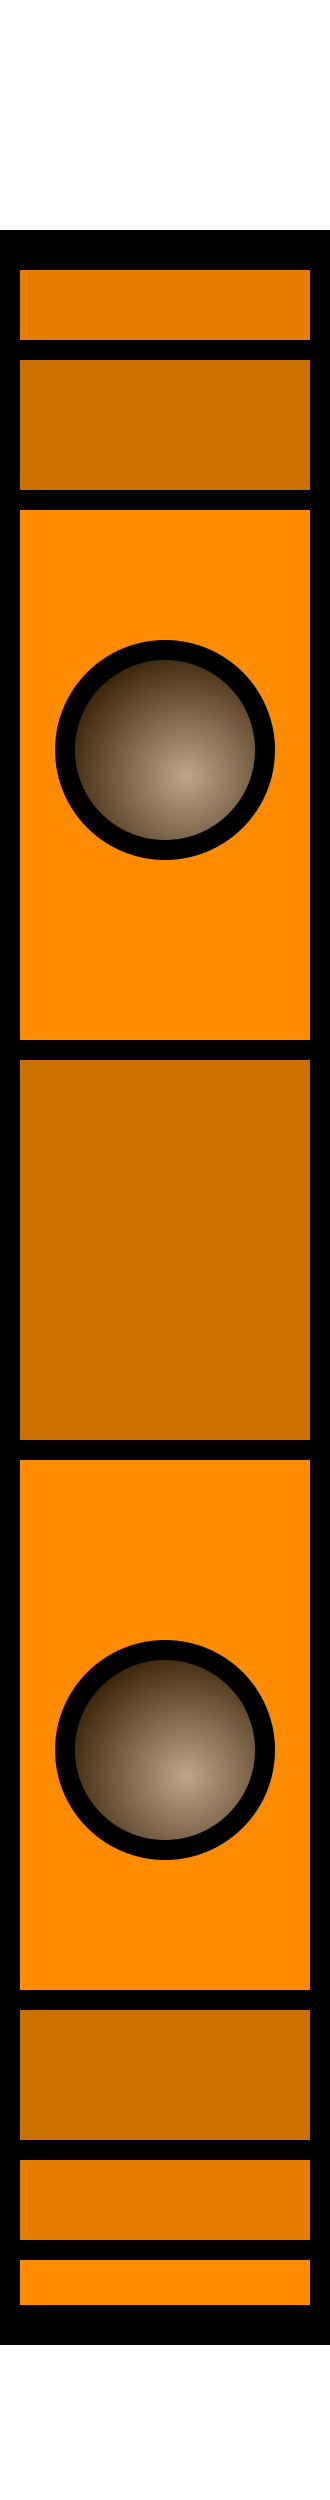
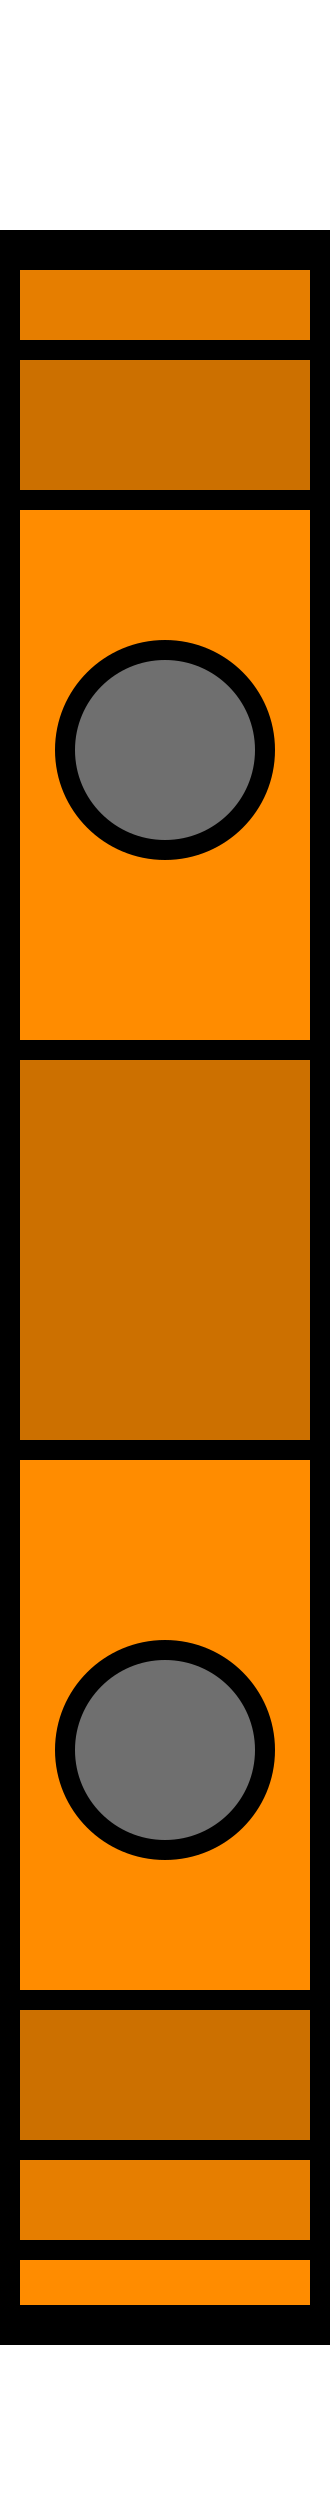
<svg xmlns="http://www.w3.org/2000/svg" viewBox="0 0 6.6 50">
-   <defs>
-     <radialGradient id="BECOV-RSA4-orange-gradient-0" gradientUnits="userSpaceOnUse" cx="46.885" cy="16.687" r="1.319" gradientTransform="matrix(2.008142, 0.0798, -0.085241, 2.032894, -88.99791, -22.13755)">
-       <stop offset="0" style="stop-color: rgb(173, 173, 173);" />
-       <stop offset="1" />
-     </radialGradient>
-     <radialGradient id="BECOV-RSA4-orange-gradient-1" gradientUnits="userSpaceOnUse" cx="46.885" cy="16.687" r="1.319" gradientTransform="matrix(2.008142, 0.0798, -0.085241, 2.032894, -88.99791, -22.13755)">
-       <stop offset="0" style="stop-color: rgb(173, 173, 173);" />
-       <stop offset="1" />
-     </radialGradient>
-   </defs>
  <rect width="6.6" height="41.5" style="stroke-width: 0.4; fill: rgb(255, 140, 0);" y="5" />
  <rect y="45" width="6.6" height="1.5" style="stroke: rgb(0, 0, 0); fill: none; stroke-width: 0.4;" />
  <rect y="5" width="6.6" height="2" style="fill-opacity: 0.1;" />
  <rect y="7" width="6.6" height="3" style="stroke: rgb(0, 0, 0); stroke-width: 0.4; fill-opacity: 0.2;" />
  <rect y="21" width="6.6" height="8" style="stroke: rgb(0, 0, 0); stroke-width: 0.4; fill-opacity: 0.2;" />
  <rect y="40" width="6.6" height="3" style="stroke: rgb(0, 0, 0); stroke-width: 0.4; fill-opacity: 0.2;" />
  <rect class="outline" width="6.6" height="41.5" style="stroke-width: 0.8; stroke: rgb(0, 0, 0); fill: none;" y="5" transform="matrix(1, 0, 0, 1, 0, 0)" />
  <rect y="43" width="6.6" height="2" style="fill-opacity: 0.1;" />
-   <g>
-     <ellipse cx="3.3" cy="15" rx="2" ry="2" style="fill: url(#BECOV-RSA4-orange-gradient-0); fill-opacity: 0.8;" />
-     <ellipse cx="3.3" cy="15" rx="2" ry="2" style="fill-opacity: 0.8; stroke: rgb(0, 0, 0); stroke-width: 0.4; fill: none;" />
-   </g>
-   <g transform="matrix(1, 0, 0, 1, 0, 20)">
-     <ellipse cx="3.3" cy="15" rx="2" ry="2" style="fill: url(#BECOV-RSA4-orange-gradient-1); fill-opacity: 0.8;" />
-     <ellipse cx="3.3" cy="15" rx="2" ry="2" style="fill-opacity: 0.8; stroke: rgb(0, 0, 0); stroke-width: 0.4; fill: none;" />
-   </g>
+   <ellipse cx="3.3" cy="15" rx="2" ry="2" style="stroke: rgb(0, 0, 0); stroke-width: 0.4; fill: rgb(111, 111, 111);" />
+   <ellipse cx="3.3" cy="35" rx="2" ry="2" style="stroke: rgb(0, 0, 0); stroke-width: 0.4; fill: rgb(111, 111, 111);" />
</svg>
